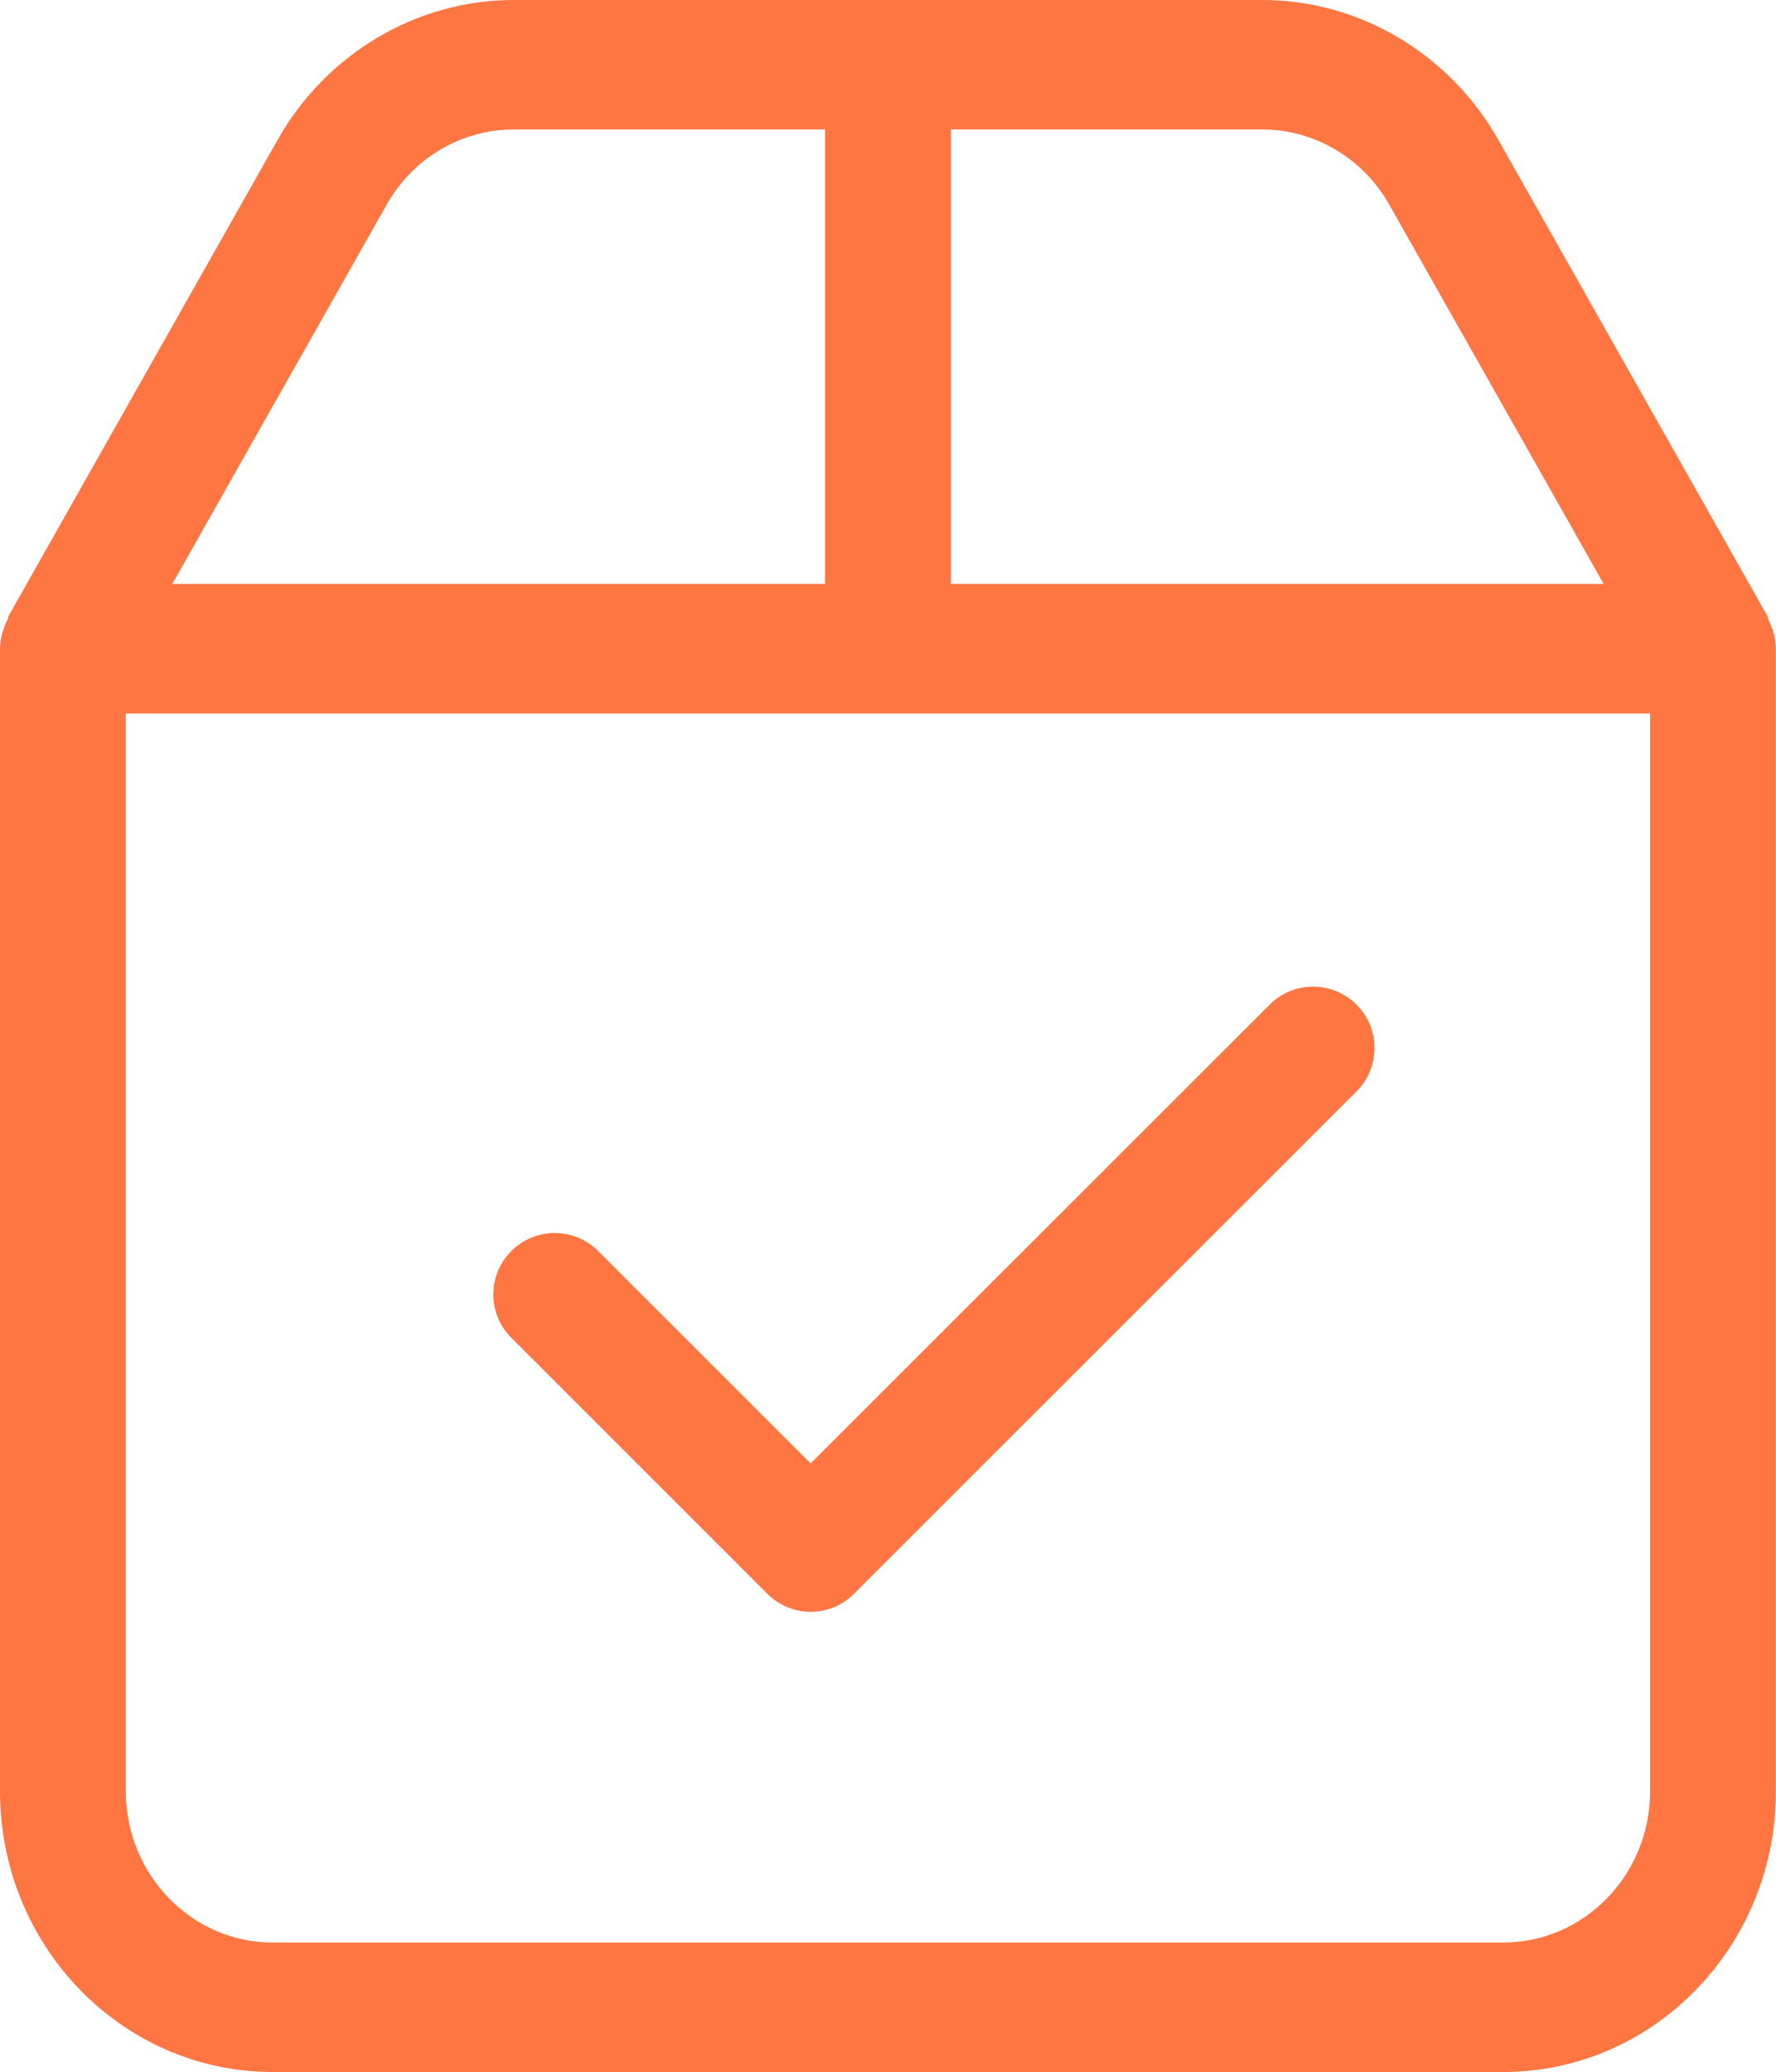
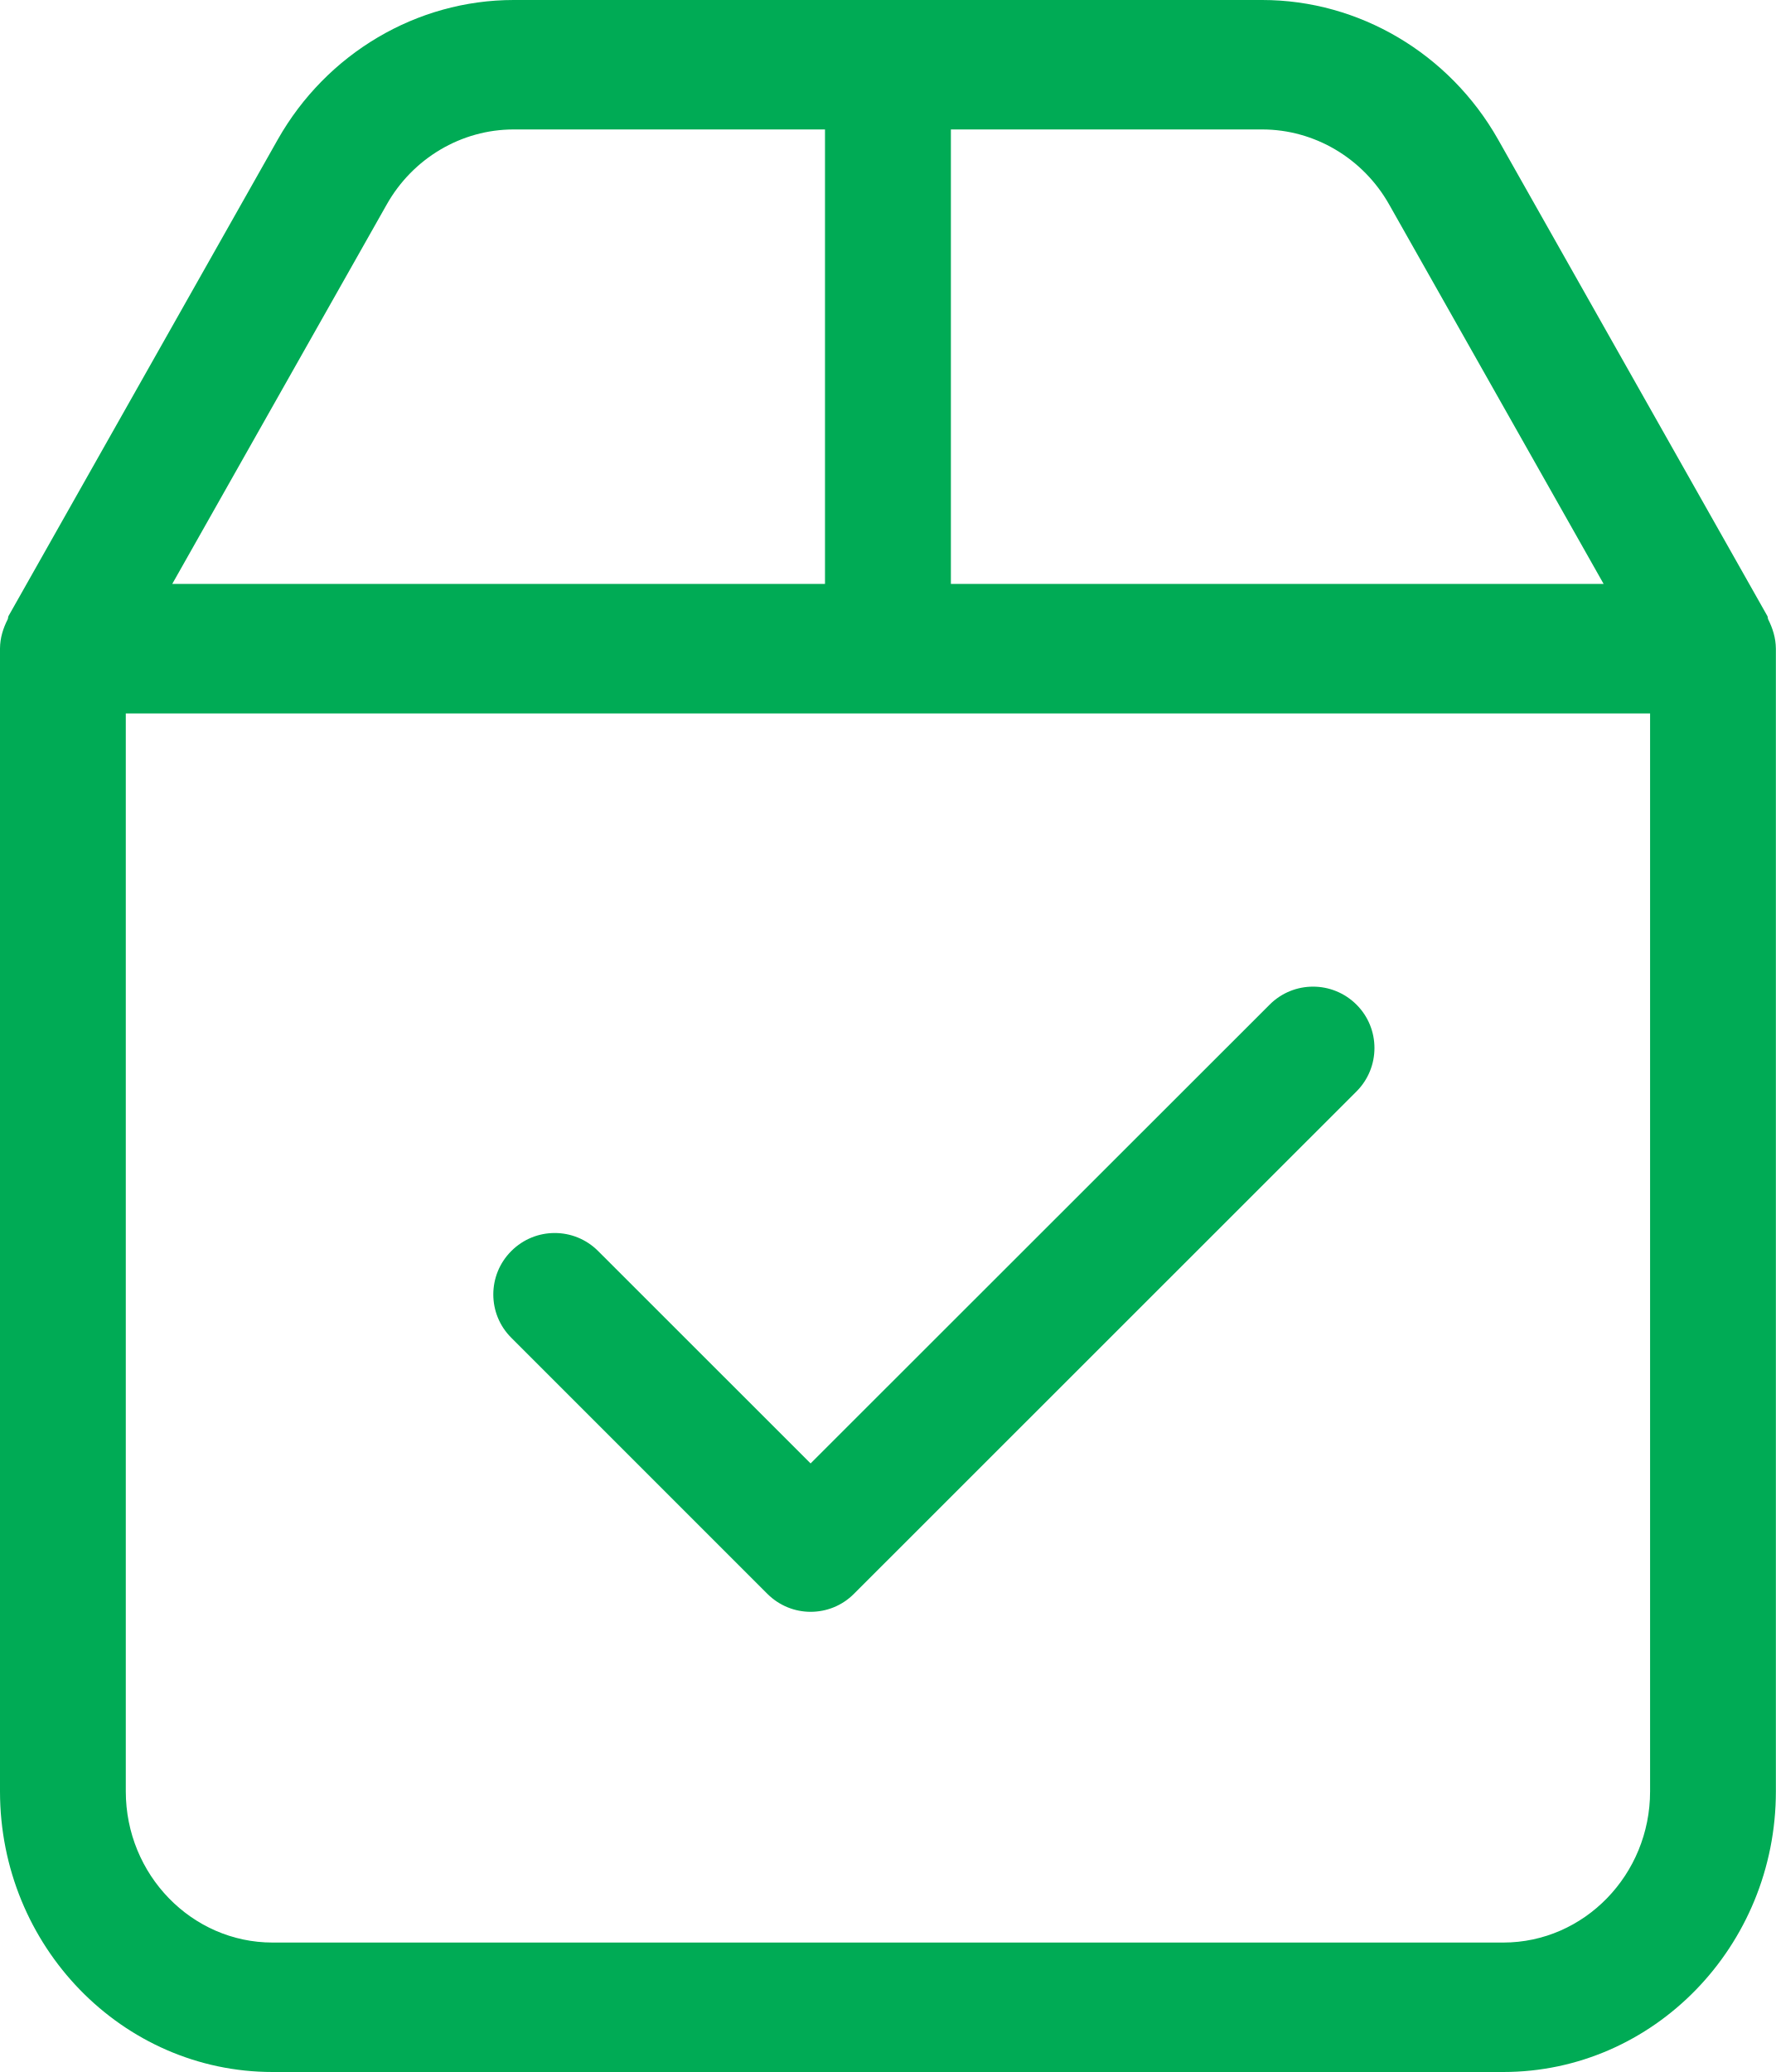
<svg xmlns="http://www.w3.org/2000/svg" width="18" height="21" viewBox="0 0 18 21" fill="none">
-   <path fill-rule="evenodd" clip-rule="evenodd" d="M13.749 10.182C13.992 10.424 13.992 10.819 13.749 11.062L8.656 16.153C8.535 16.275 8.376 16.336 8.216 16.336C8.058 16.336 7.899 16.275 7.777 16.153L5.183 13.559C4.939 13.317 4.939 12.922 5.183 12.679C5.426 12.436 5.819 12.436 6.062 12.679L8.216 14.832L12.869 10.182C13.112 9.939 13.505 9.939 13.749 10.182ZM16.725 18.156C16.725 19 16.057 19.688 15.237 19.688H2.763C1.943 19.688 1.275 19 1.275 18.156V7.231H16.725V18.156ZM3.919 2.074C4.184 1.603 4.677 1.312 5.206 1.312H8.362V5.918H1.746L3.919 2.074ZM9.638 1.312H12.794C13.322 1.312 13.816 1.603 14.081 2.074L16.254 5.918H9.638V1.312ZM17.922 6.277C17.917 6.266 17.919 6.254 17.914 6.244L15.184 1.413C14.69 0.541 13.775 0 12.794 0H5.206C4.225 0 3.31 0.541 2.816 1.413L0.086 6.244C0.081 6.254 0.083 6.266 0.078 6.277C0.032 6.367 0.001 6.464 0 6.572V18.156C0 19.725 1.239 21 2.763 21H15.237C16.761 21 18 19.725 18 18.156V6.575C17.999 6.464 17.967 6.367 17.922 6.277Z" fill="#FF7643" />
+   <path fill-rule="evenodd" clip-rule="evenodd" d="M13.749 10.182C13.992 10.424 13.992 10.819 13.749 11.062L8.656 16.153C8.535 16.275 8.376 16.336 8.216 16.336C8.058 16.336 7.899 16.275 7.777 16.153L5.183 13.559C4.939 13.317 4.939 12.922 5.183 12.679C5.426 12.436 5.819 12.436 6.062 12.679L8.216 14.832L12.869 10.182C13.112 9.939 13.505 9.939 13.749 10.182ZM16.725 18.156C16.725 19 16.057 19.688 15.237 19.688H2.763C1.943 19.688 1.275 19 1.275 18.156V7.231H16.725V18.156ZM3.919 2.074C4.184 1.603 4.677 1.312 5.206 1.312H8.362V5.918H1.746L3.919 2.074ZM9.638 1.312H12.794C13.322 1.312 13.816 1.603 14.081 2.074L16.254 5.918H9.638V1.312ZM17.922 6.277C17.917 6.266 17.919 6.254 17.914 6.244L15.184 1.413C14.69 0.541 13.775 0 12.794 0H5.206C4.225 0 3.31 0.541 2.816 1.413L0.086 6.244C0.081 6.254 0.083 6.266 0.078 6.277C0.032 6.367 0.001 6.464 0 6.572V18.156C0 19.725 1.239 21 2.763 21H15.237C16.761 21 18 19.725 18 18.156V6.575C17.999 6.464 17.967 6.367 17.922 6.277Z" fill="#00AB55" />
</svg>
